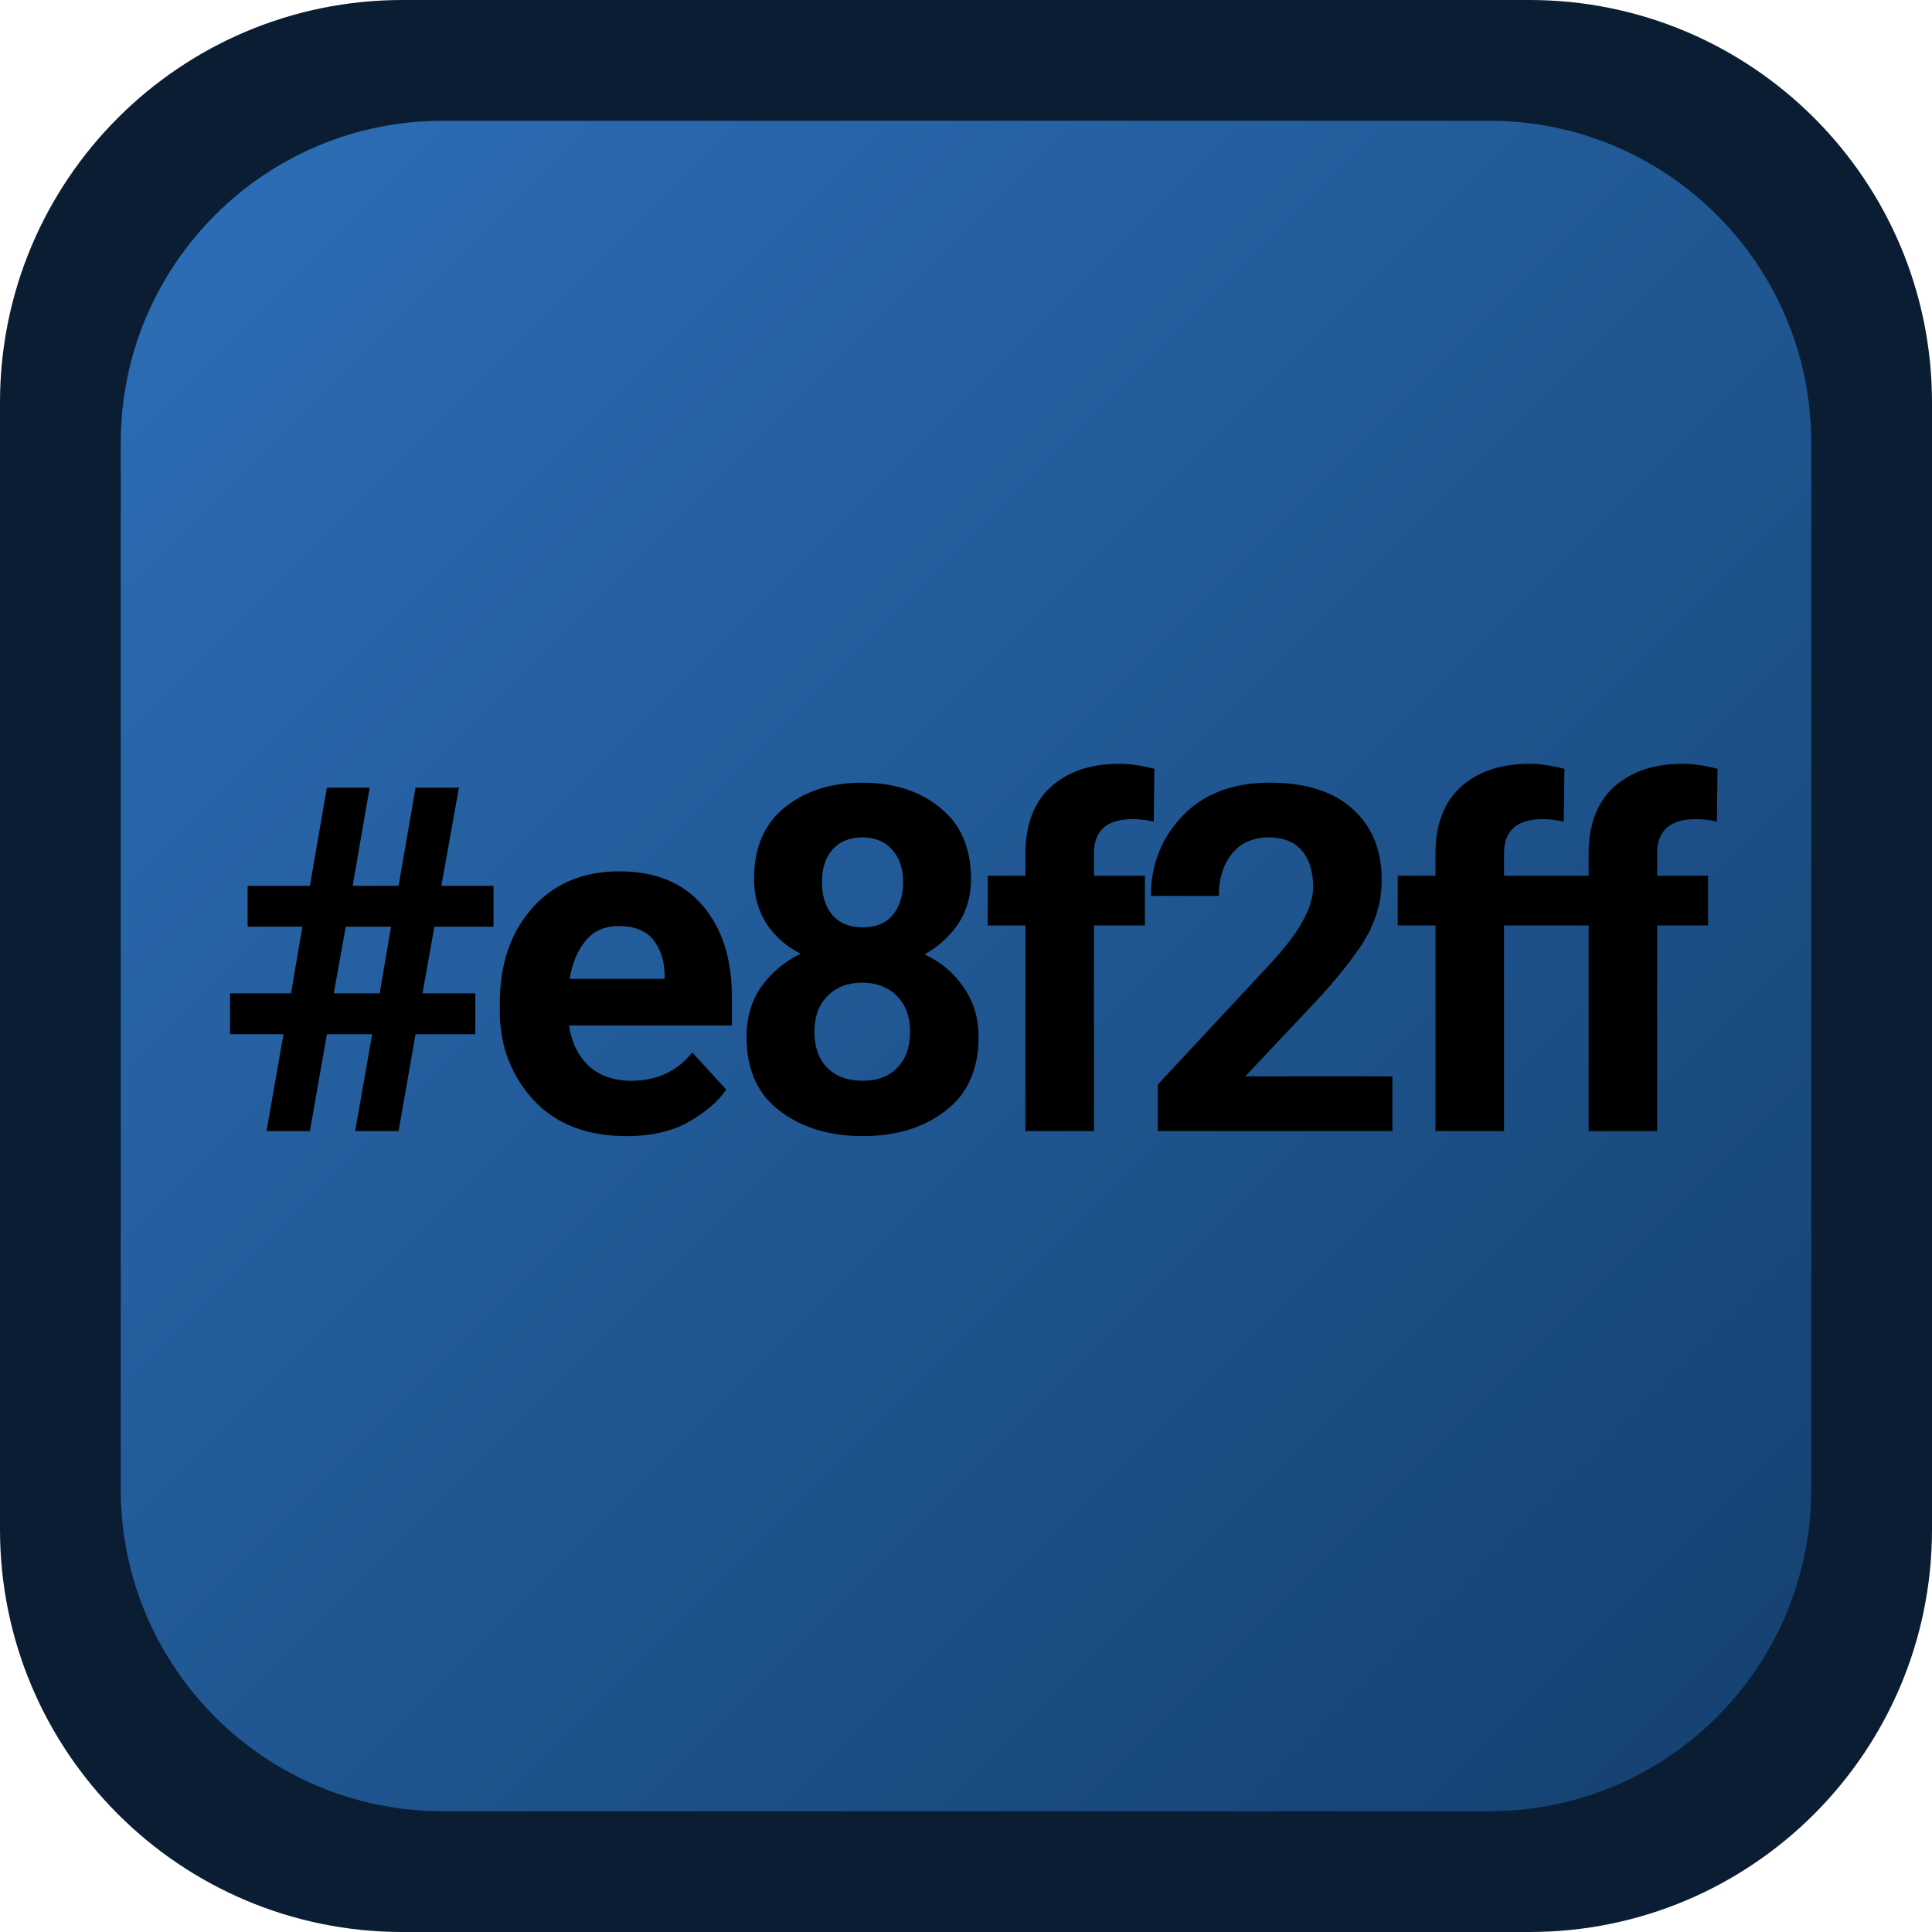
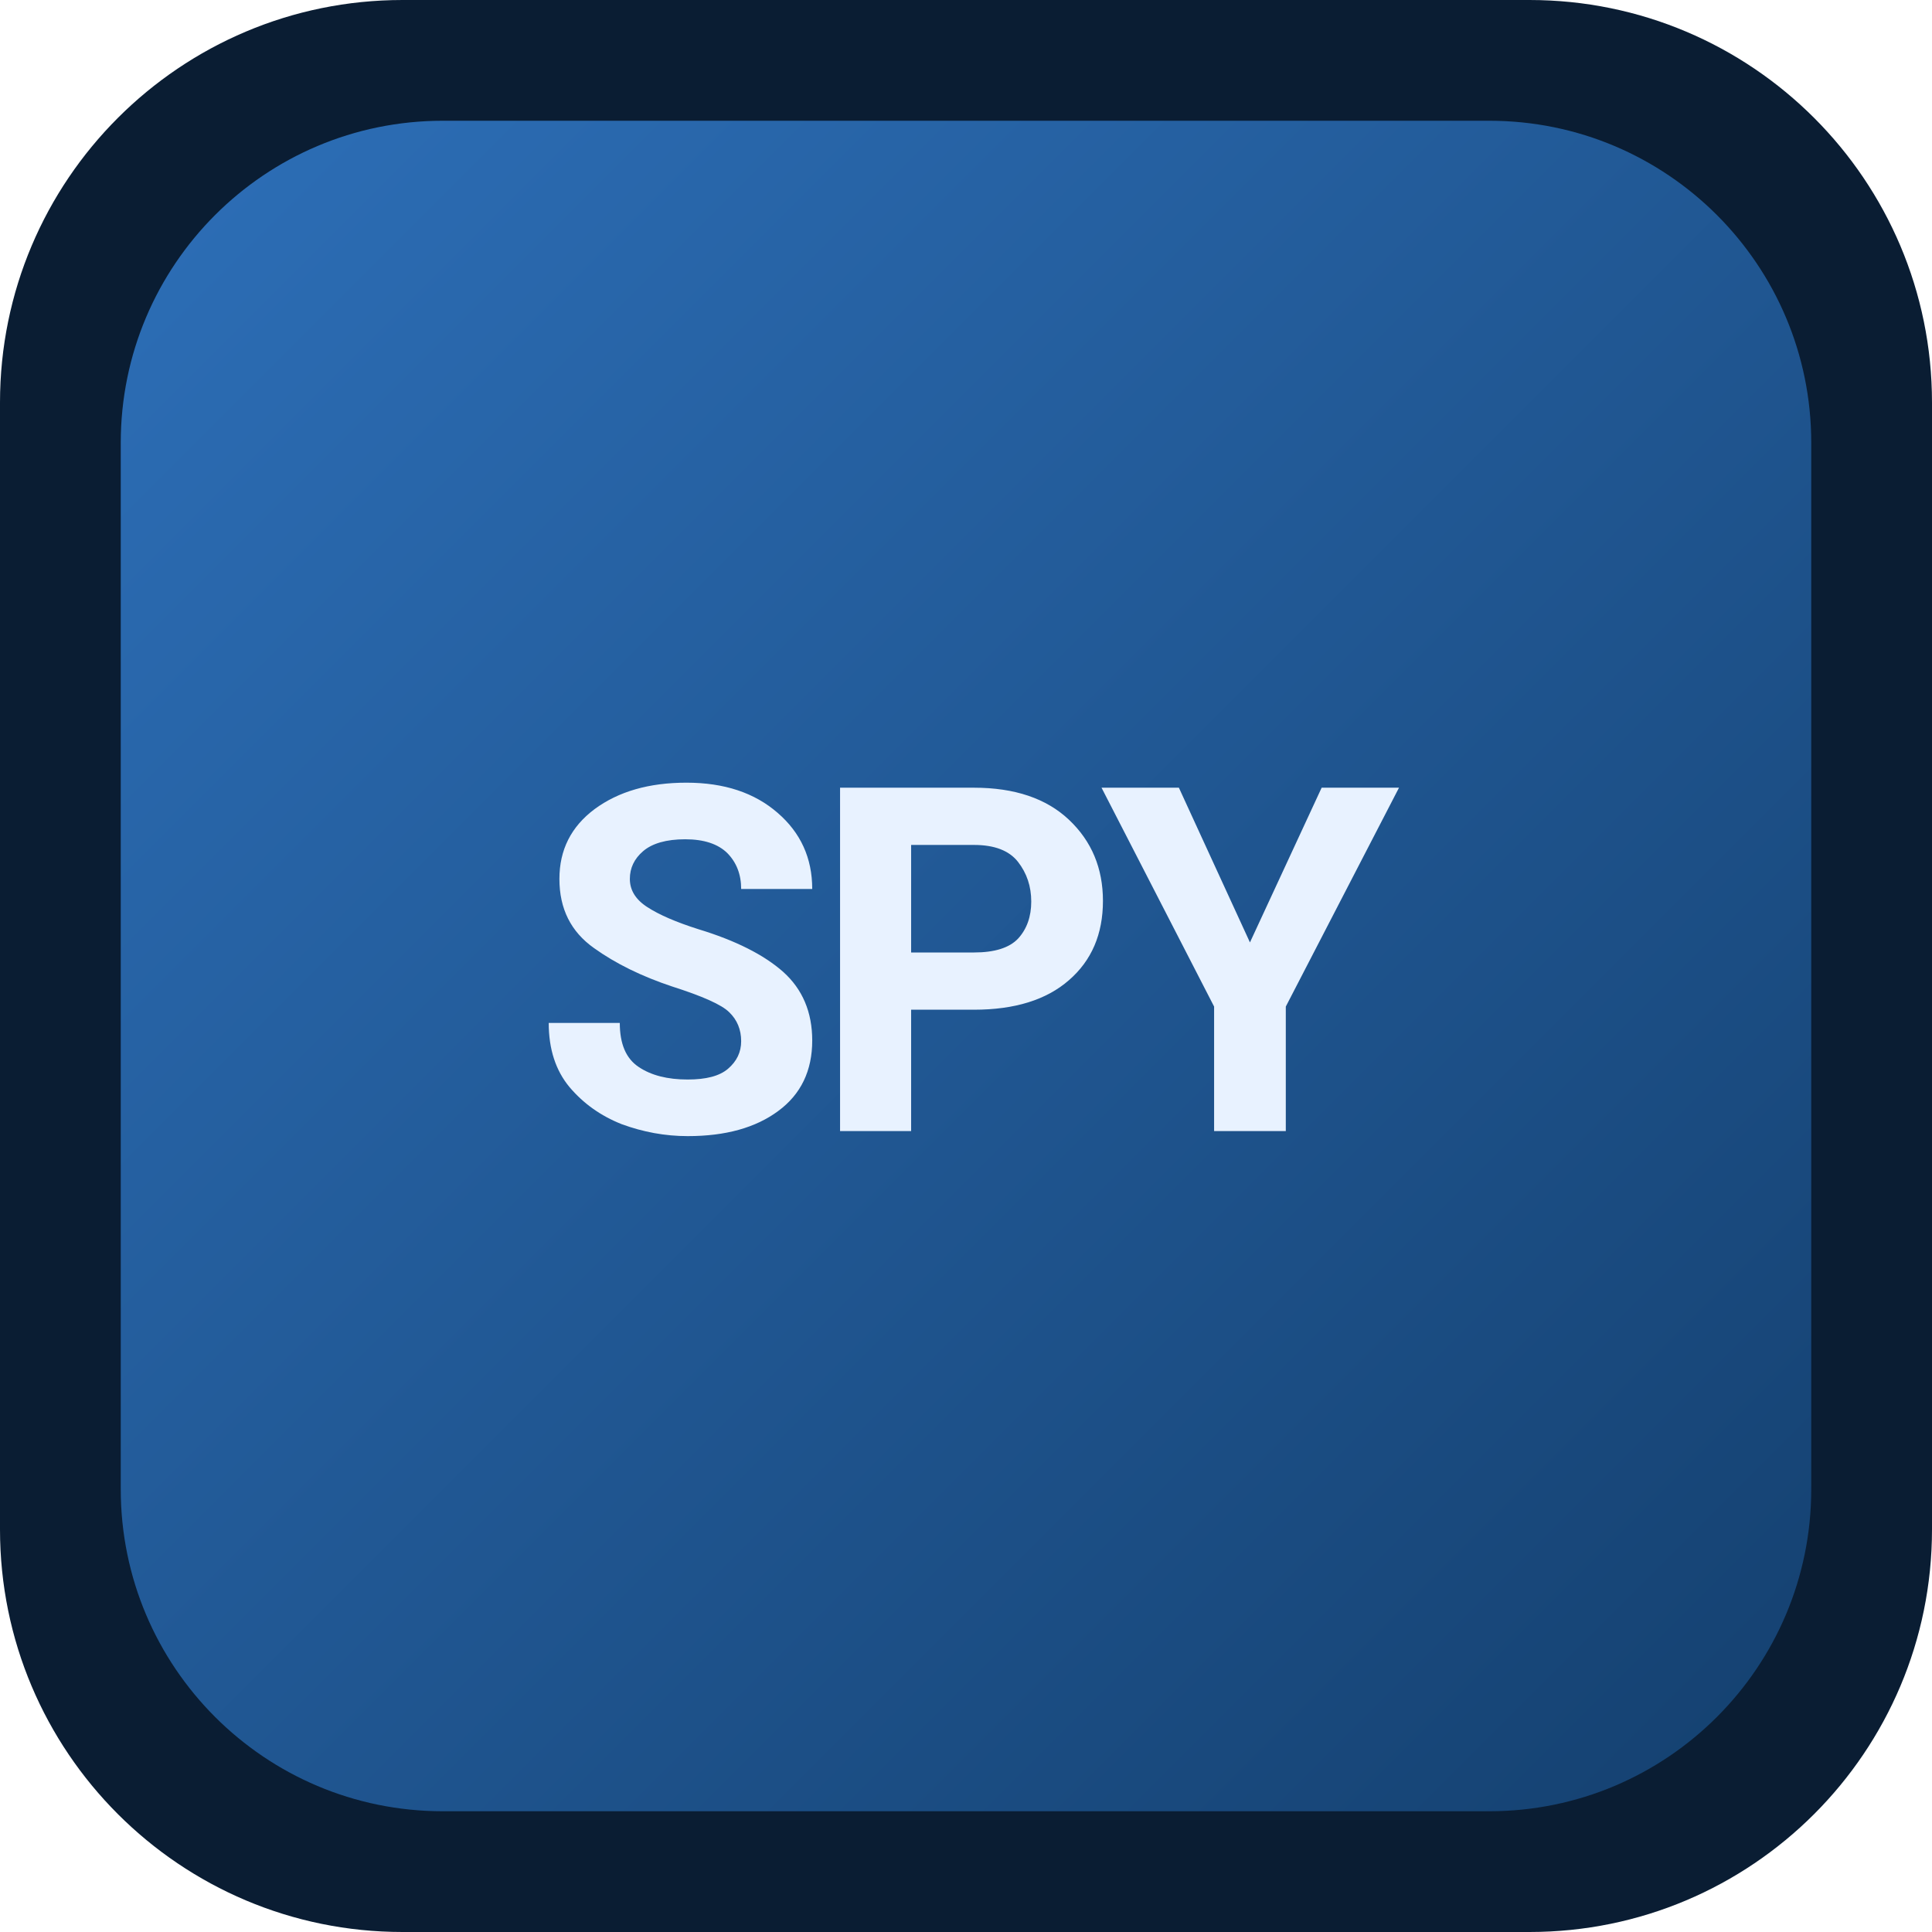
- <svg xmlns="http://www.w3.org/2000/svg" viewBox="0 0 48 48" width="48" height="48" role="img" aria-label="#e8f2ff">
+ <svg xmlns="http://www.w3.org/2000/svg" viewBox="0 0 48 48" width="48" height="48" role="img" aria-label="SPY">
  <defs>
    <linearGradient id="gspy" x1="0" y1="0" x2="1" y2="1">
      <stop offset="0" stop-color="#2d6fb8" />
      <stop offset="1" stop-color="#14406f" />
    </linearGradient>
  </defs>
  <rect width="48" height="48" rx="10" fill="#0a1d33" />
  <rect x="3" y="3" width="42" height="42" rx="8" fill="url(#gspy)" />
-   <text x="24" y="24" text-anchor="middle" dominant-baseline="central" font-family="ui-sans-serif,-apple-system,BlinkMacSystemFont,'Segoe UI',Roboto,Helvetica,Arial,sans-serif" font-weight="700" font-size="12" letter-spacing="-0.5" fill="SPY">#e8f2ff</text>
+   <text x="24" y="24" text-anchor="middle" dominant-baseline="central" font-family="ui-sans-serif,-apple-system,BlinkMacSystemFont,'Segoe UI',Roboto,Helvetica,Arial,sans-serif" font-weight="700" font-size="12" letter-spacing="-0.5" fill="#e8f2ff">SPY</text>
</svg>
